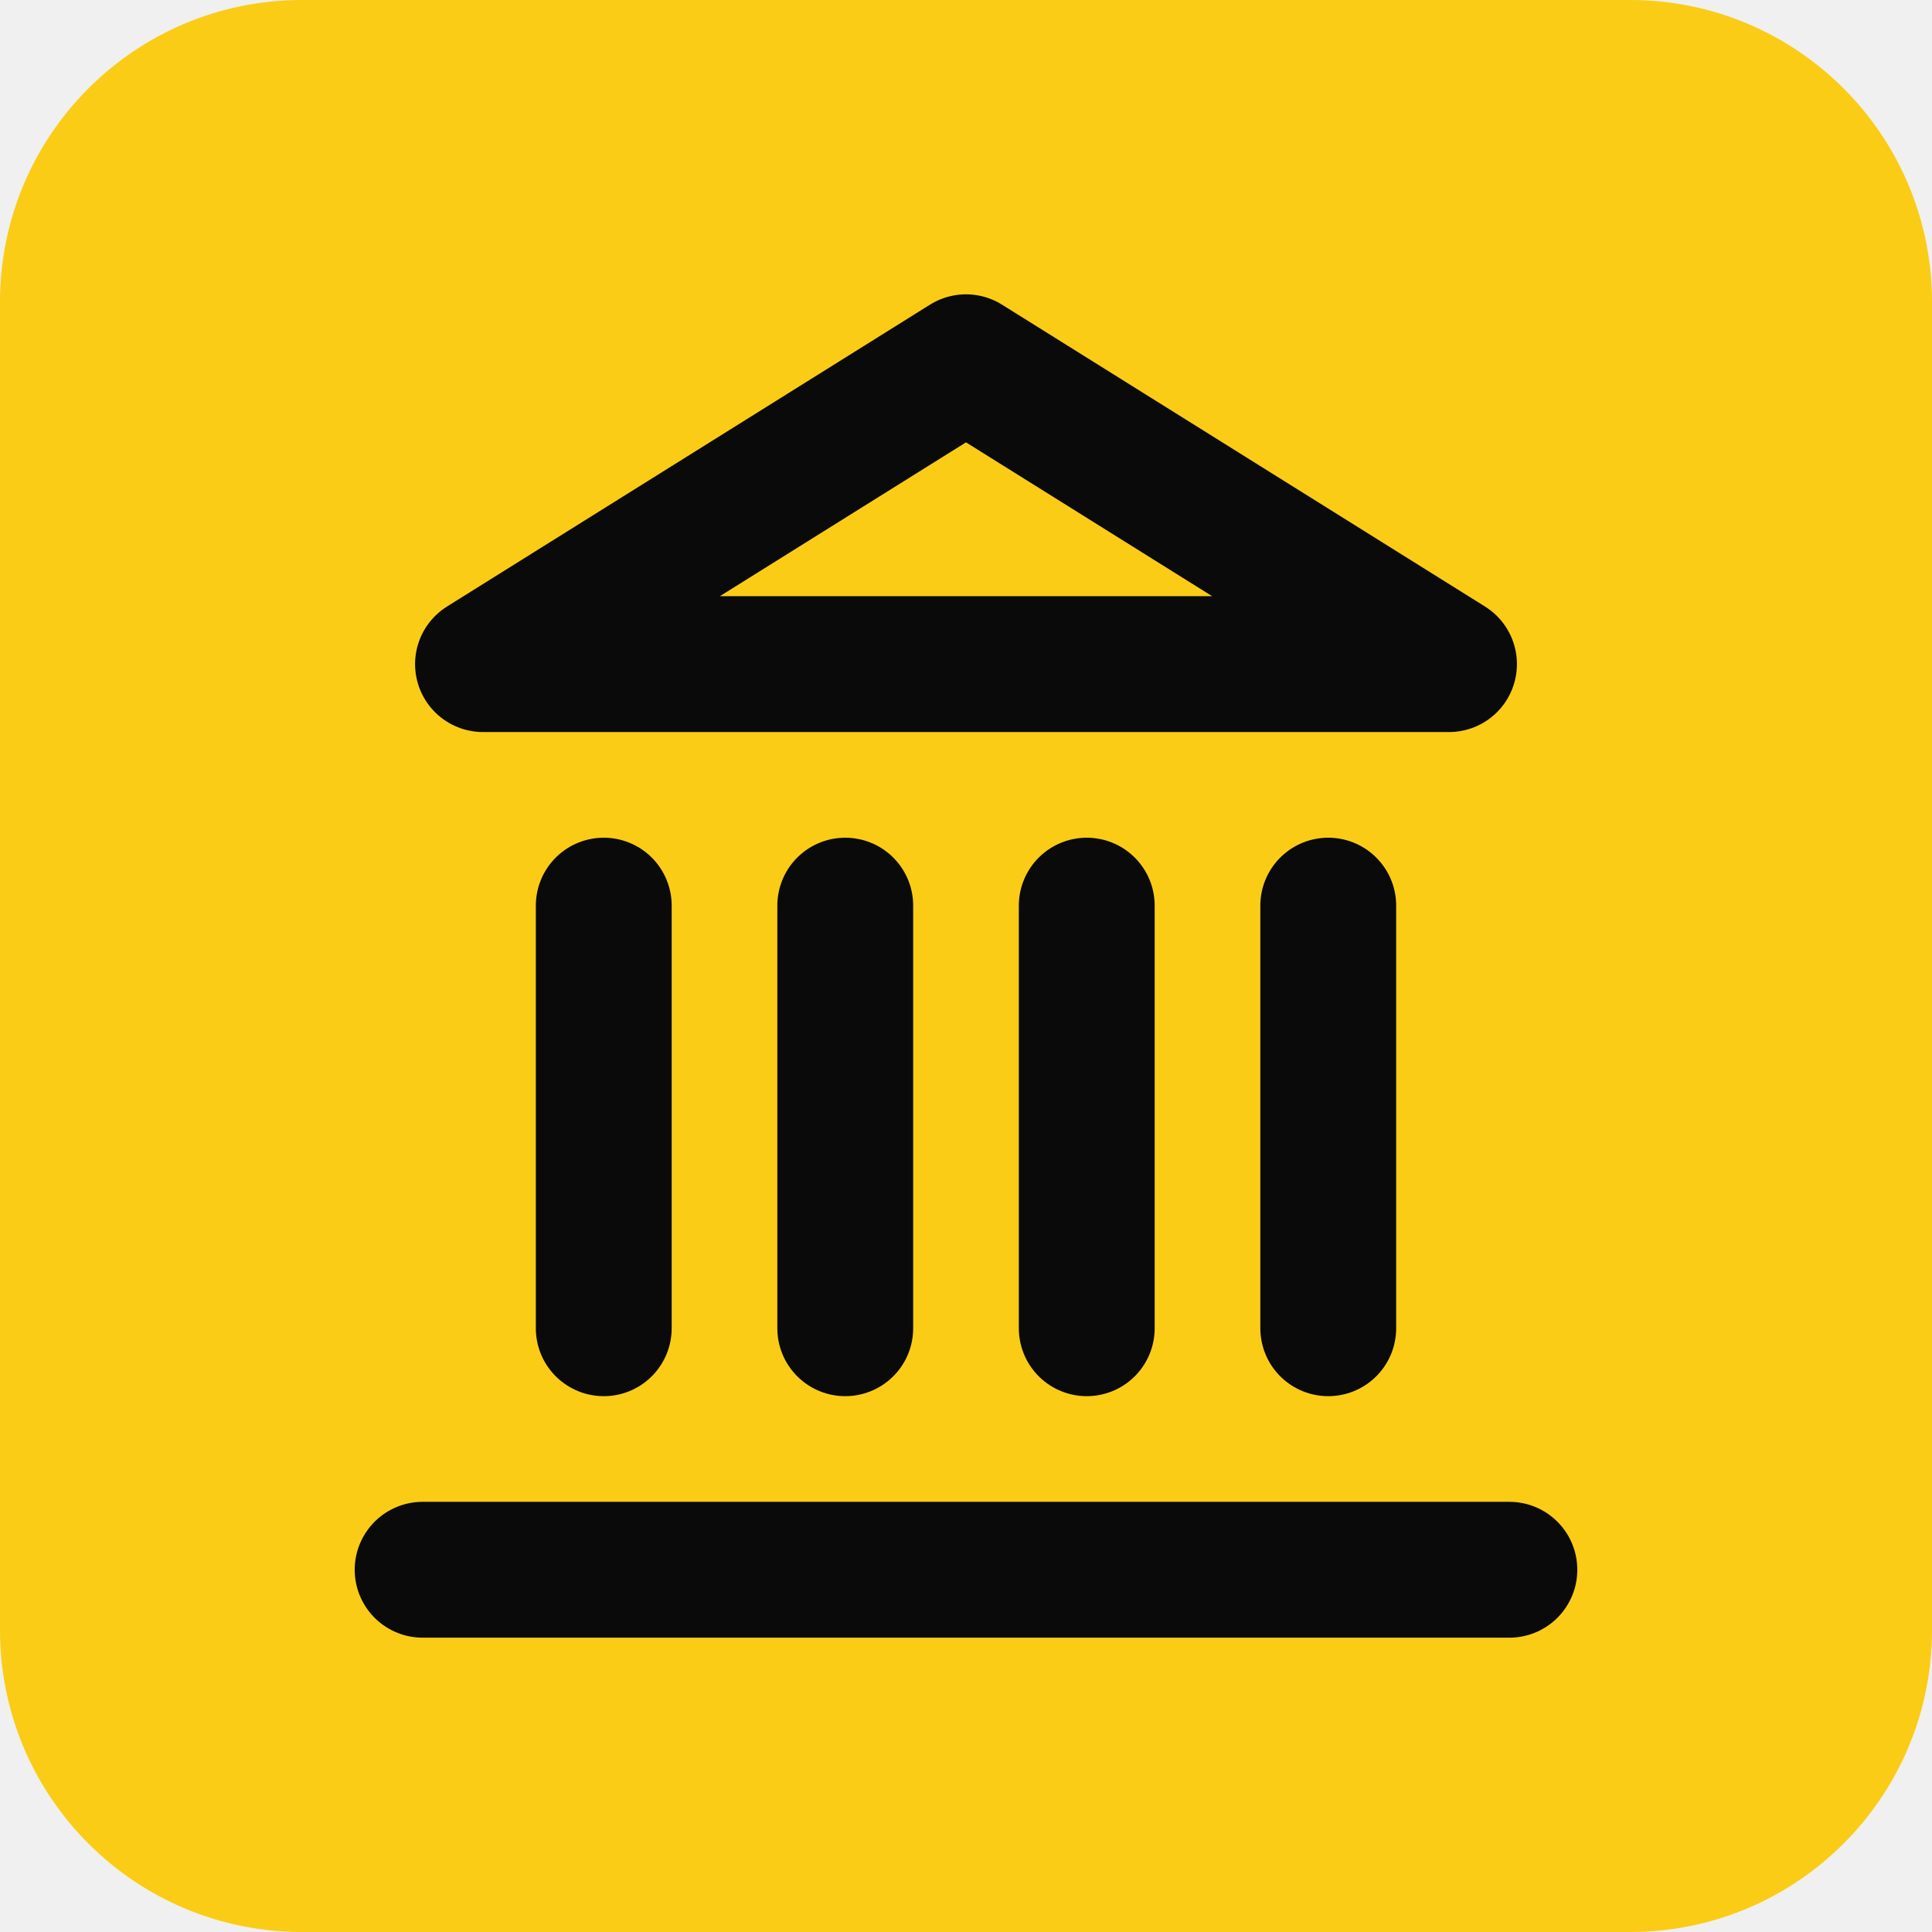
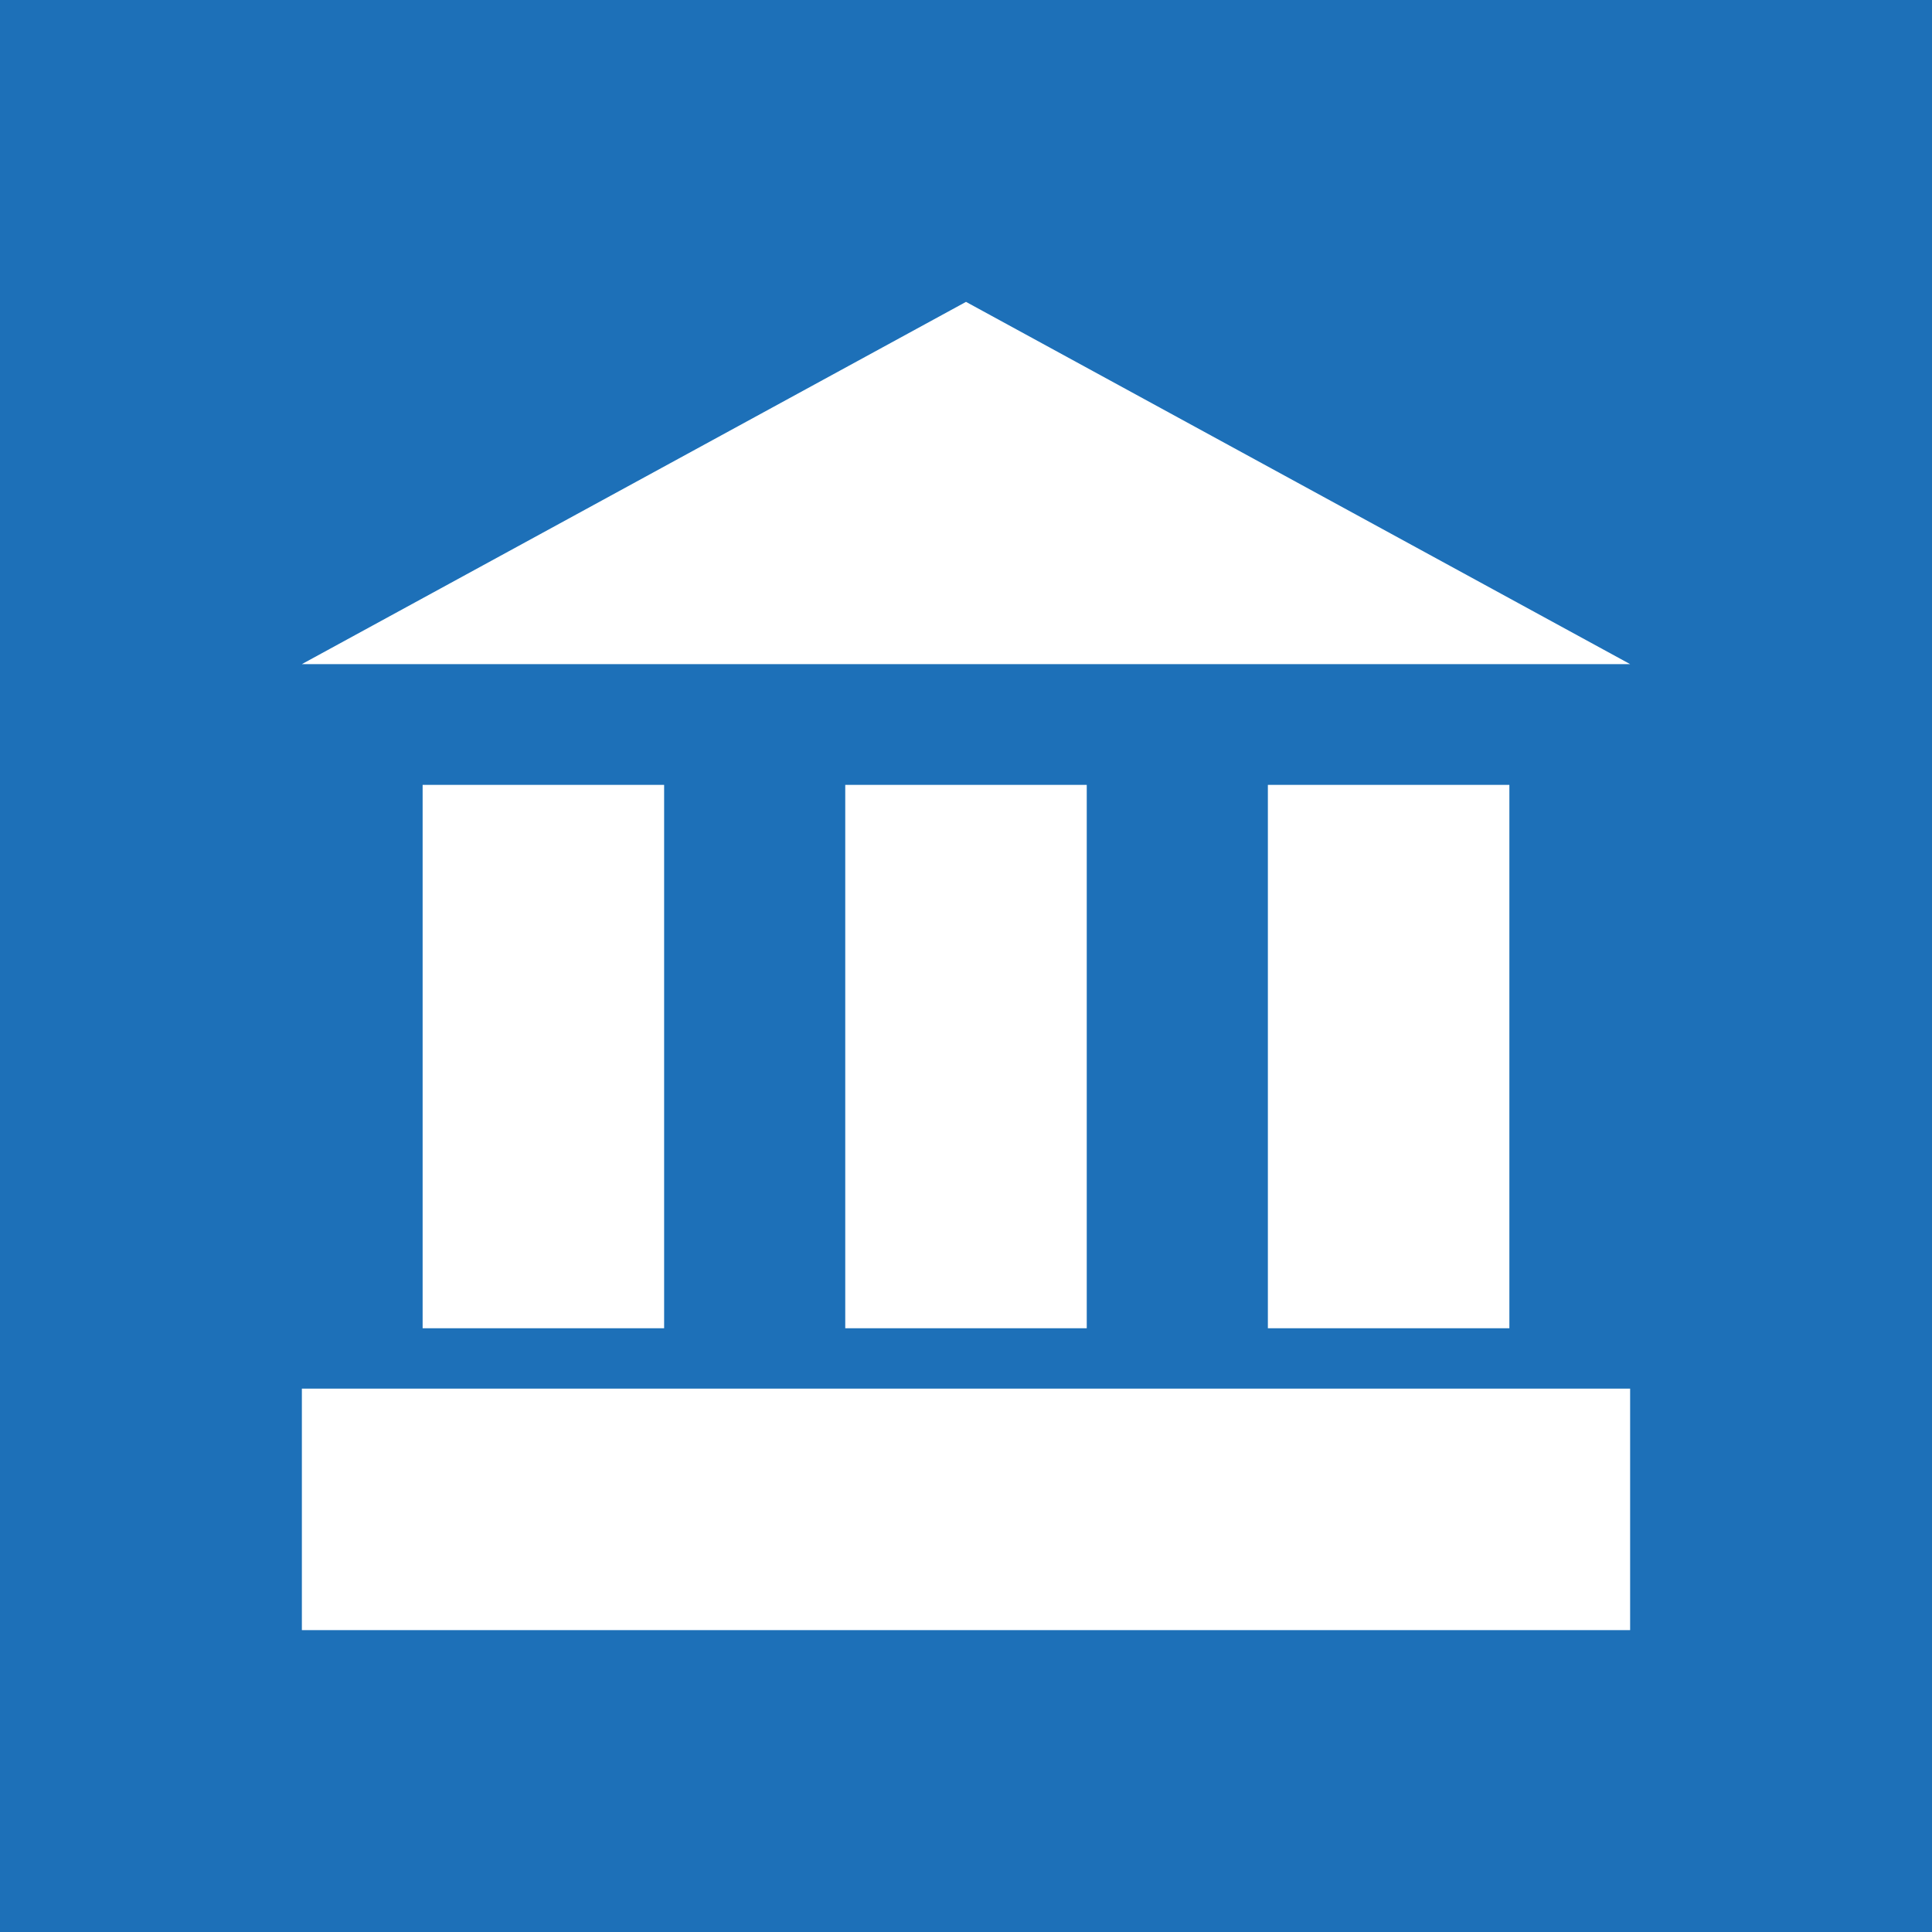
<svg xmlns="http://www.w3.org/2000/svg" viewBox="0 0 32 32" width="32" height="32">
-   <rect width="32" height="32" rx="5" fill="#FACC15" />
-   <g stroke="#0a0a0a" stroke-width="2.25" stroke-linecap="round" stroke-linejoin="round" fill="none" transform="translate(4 4)">
-     <line x1="3" y1="22" x2="21" y2="22" />
-     <line x1="6" y1="18" x2="6" y2="11" />
-     <line x1="10" y1="18" x2="10" y2="11" />
-     <line x1="14" y1="18" x2="14" y2="11" />
-     <line x1="18" y1="18" x2="18" y2="11" />
-     <polygon points="12 2 20 7 4 7" />
+   <rect width="32" height="32" fill="#1d70b8" />
+   <g fill="#ffffff">
+     <polygon points="16,5 27,11 5,11" />
+     <rect x="7" y="13" width="4" height="9" />
+     <rect x="14" y="13" width="4" height="9" />
+     <rect x="21" y="13" width="4" height="9" />
+     <rect x="5" y="23" width="22" height="4" />
  </g>
</svg>
